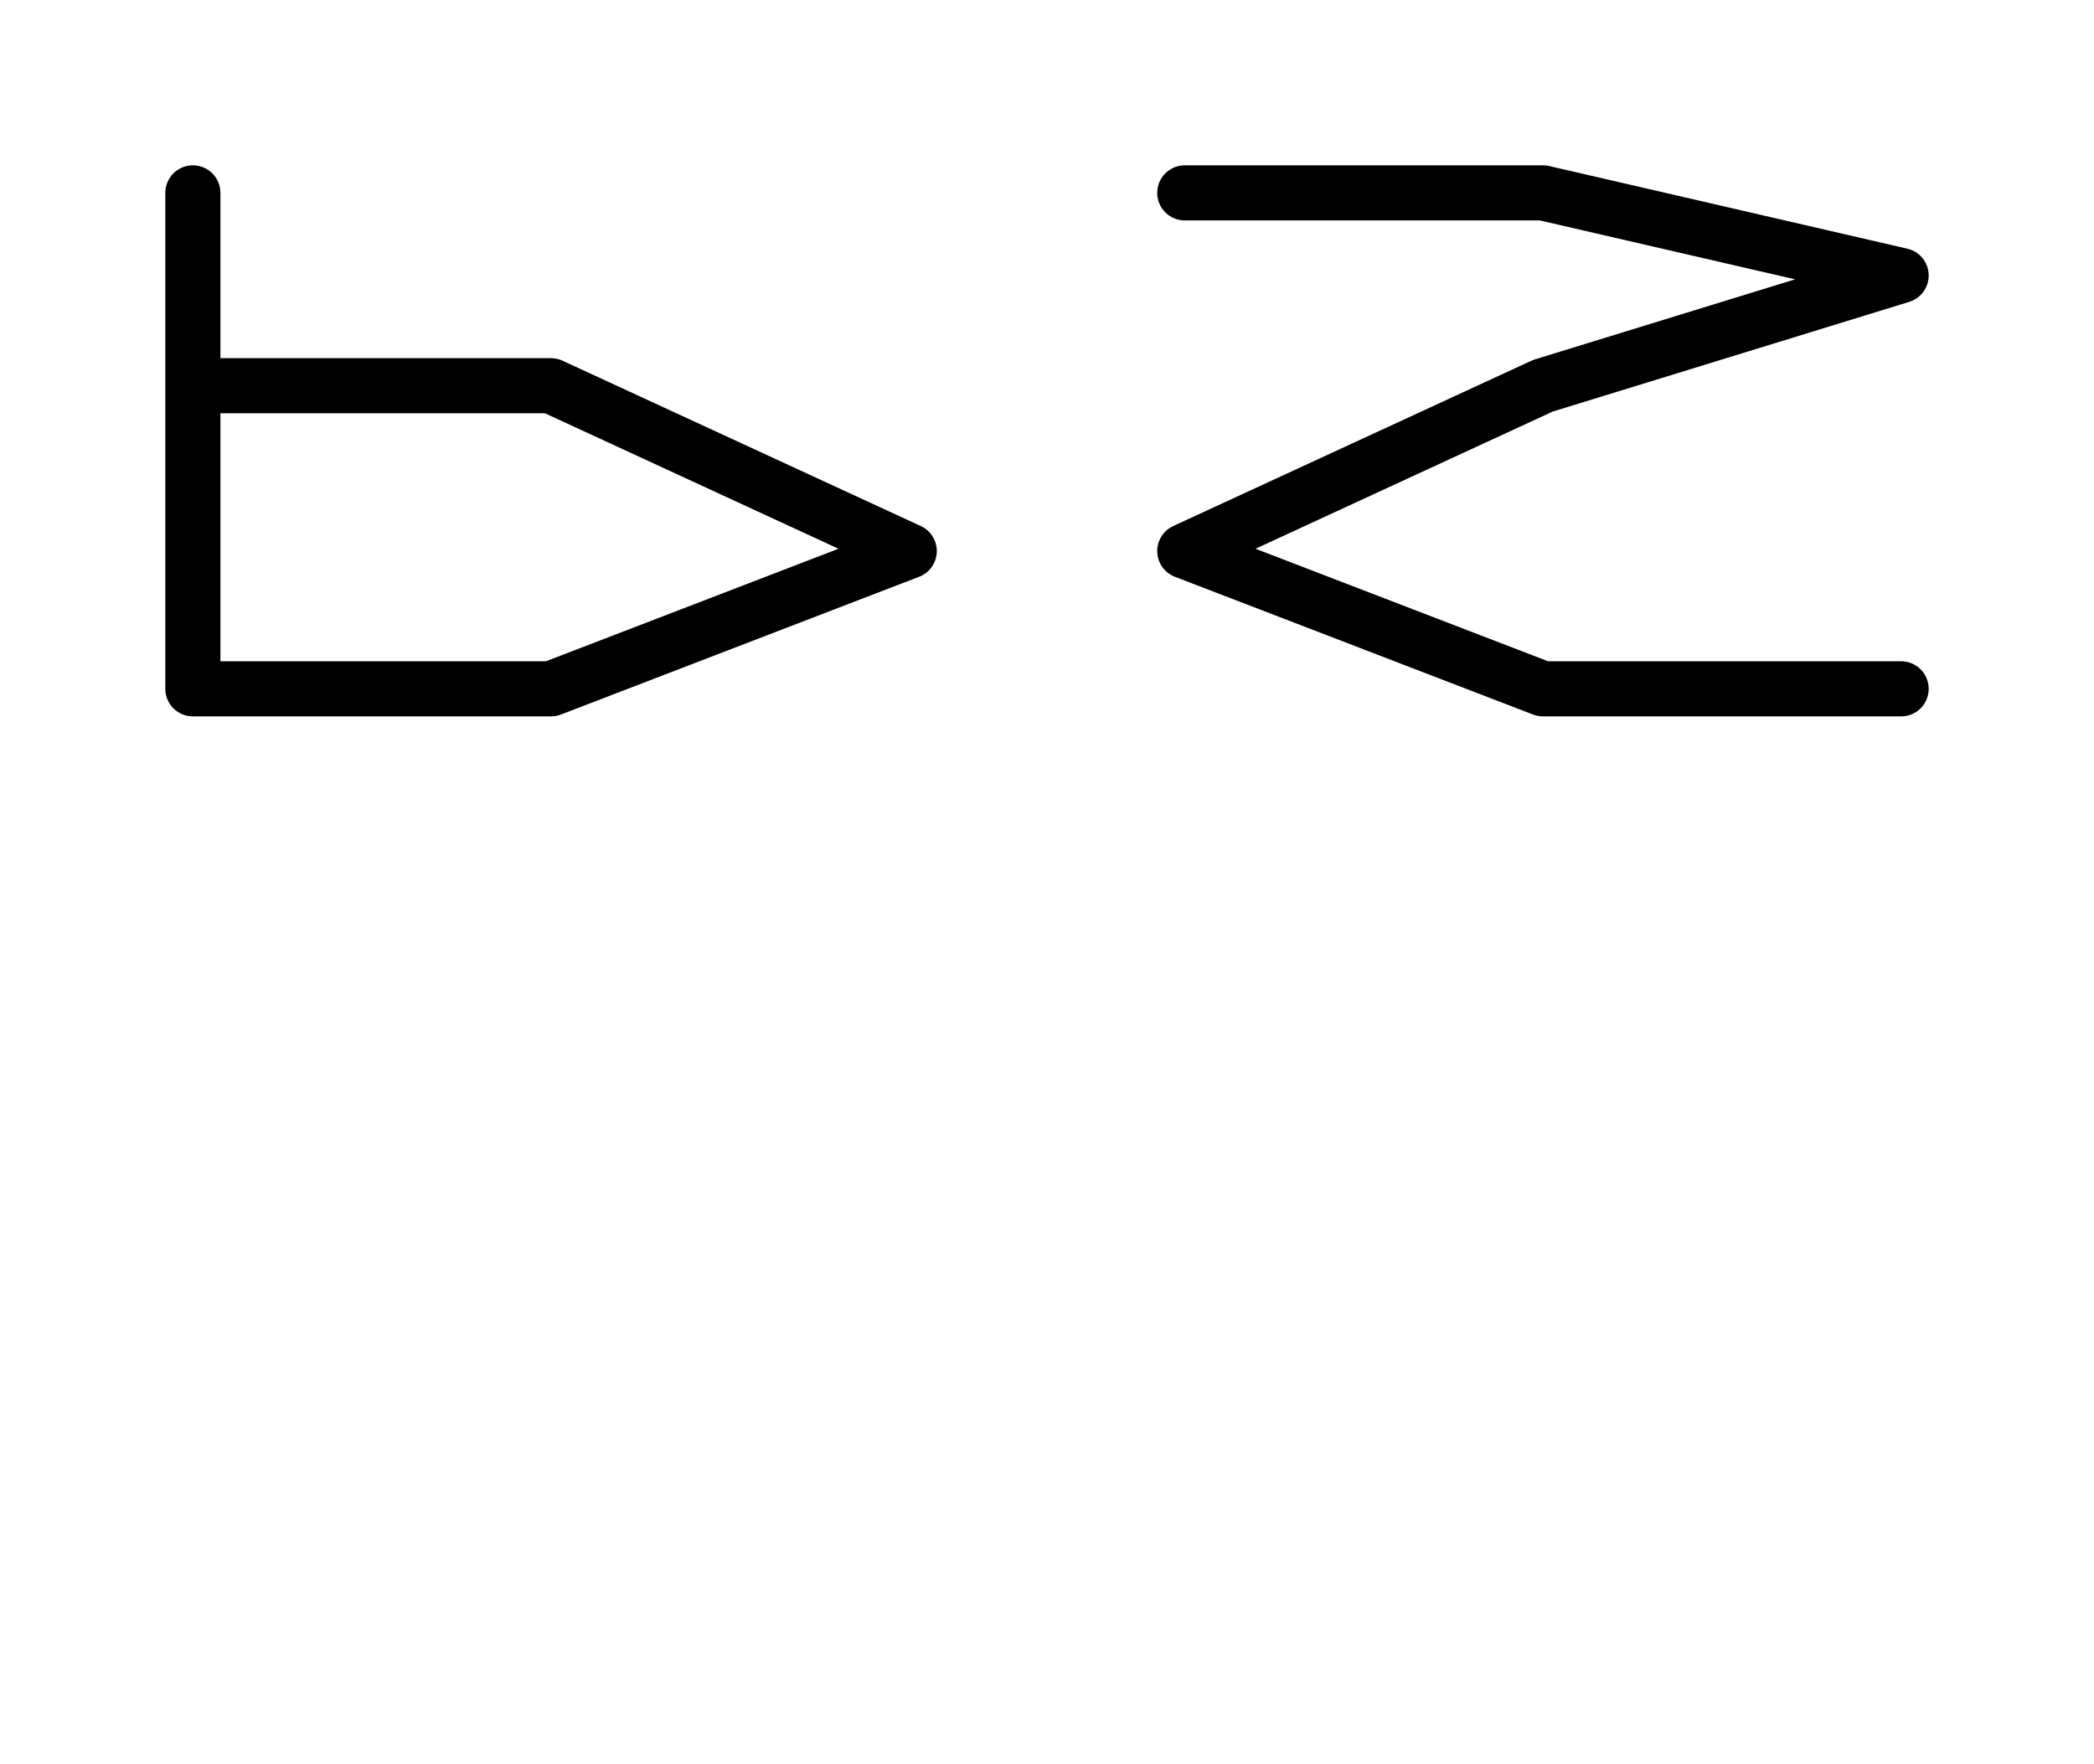
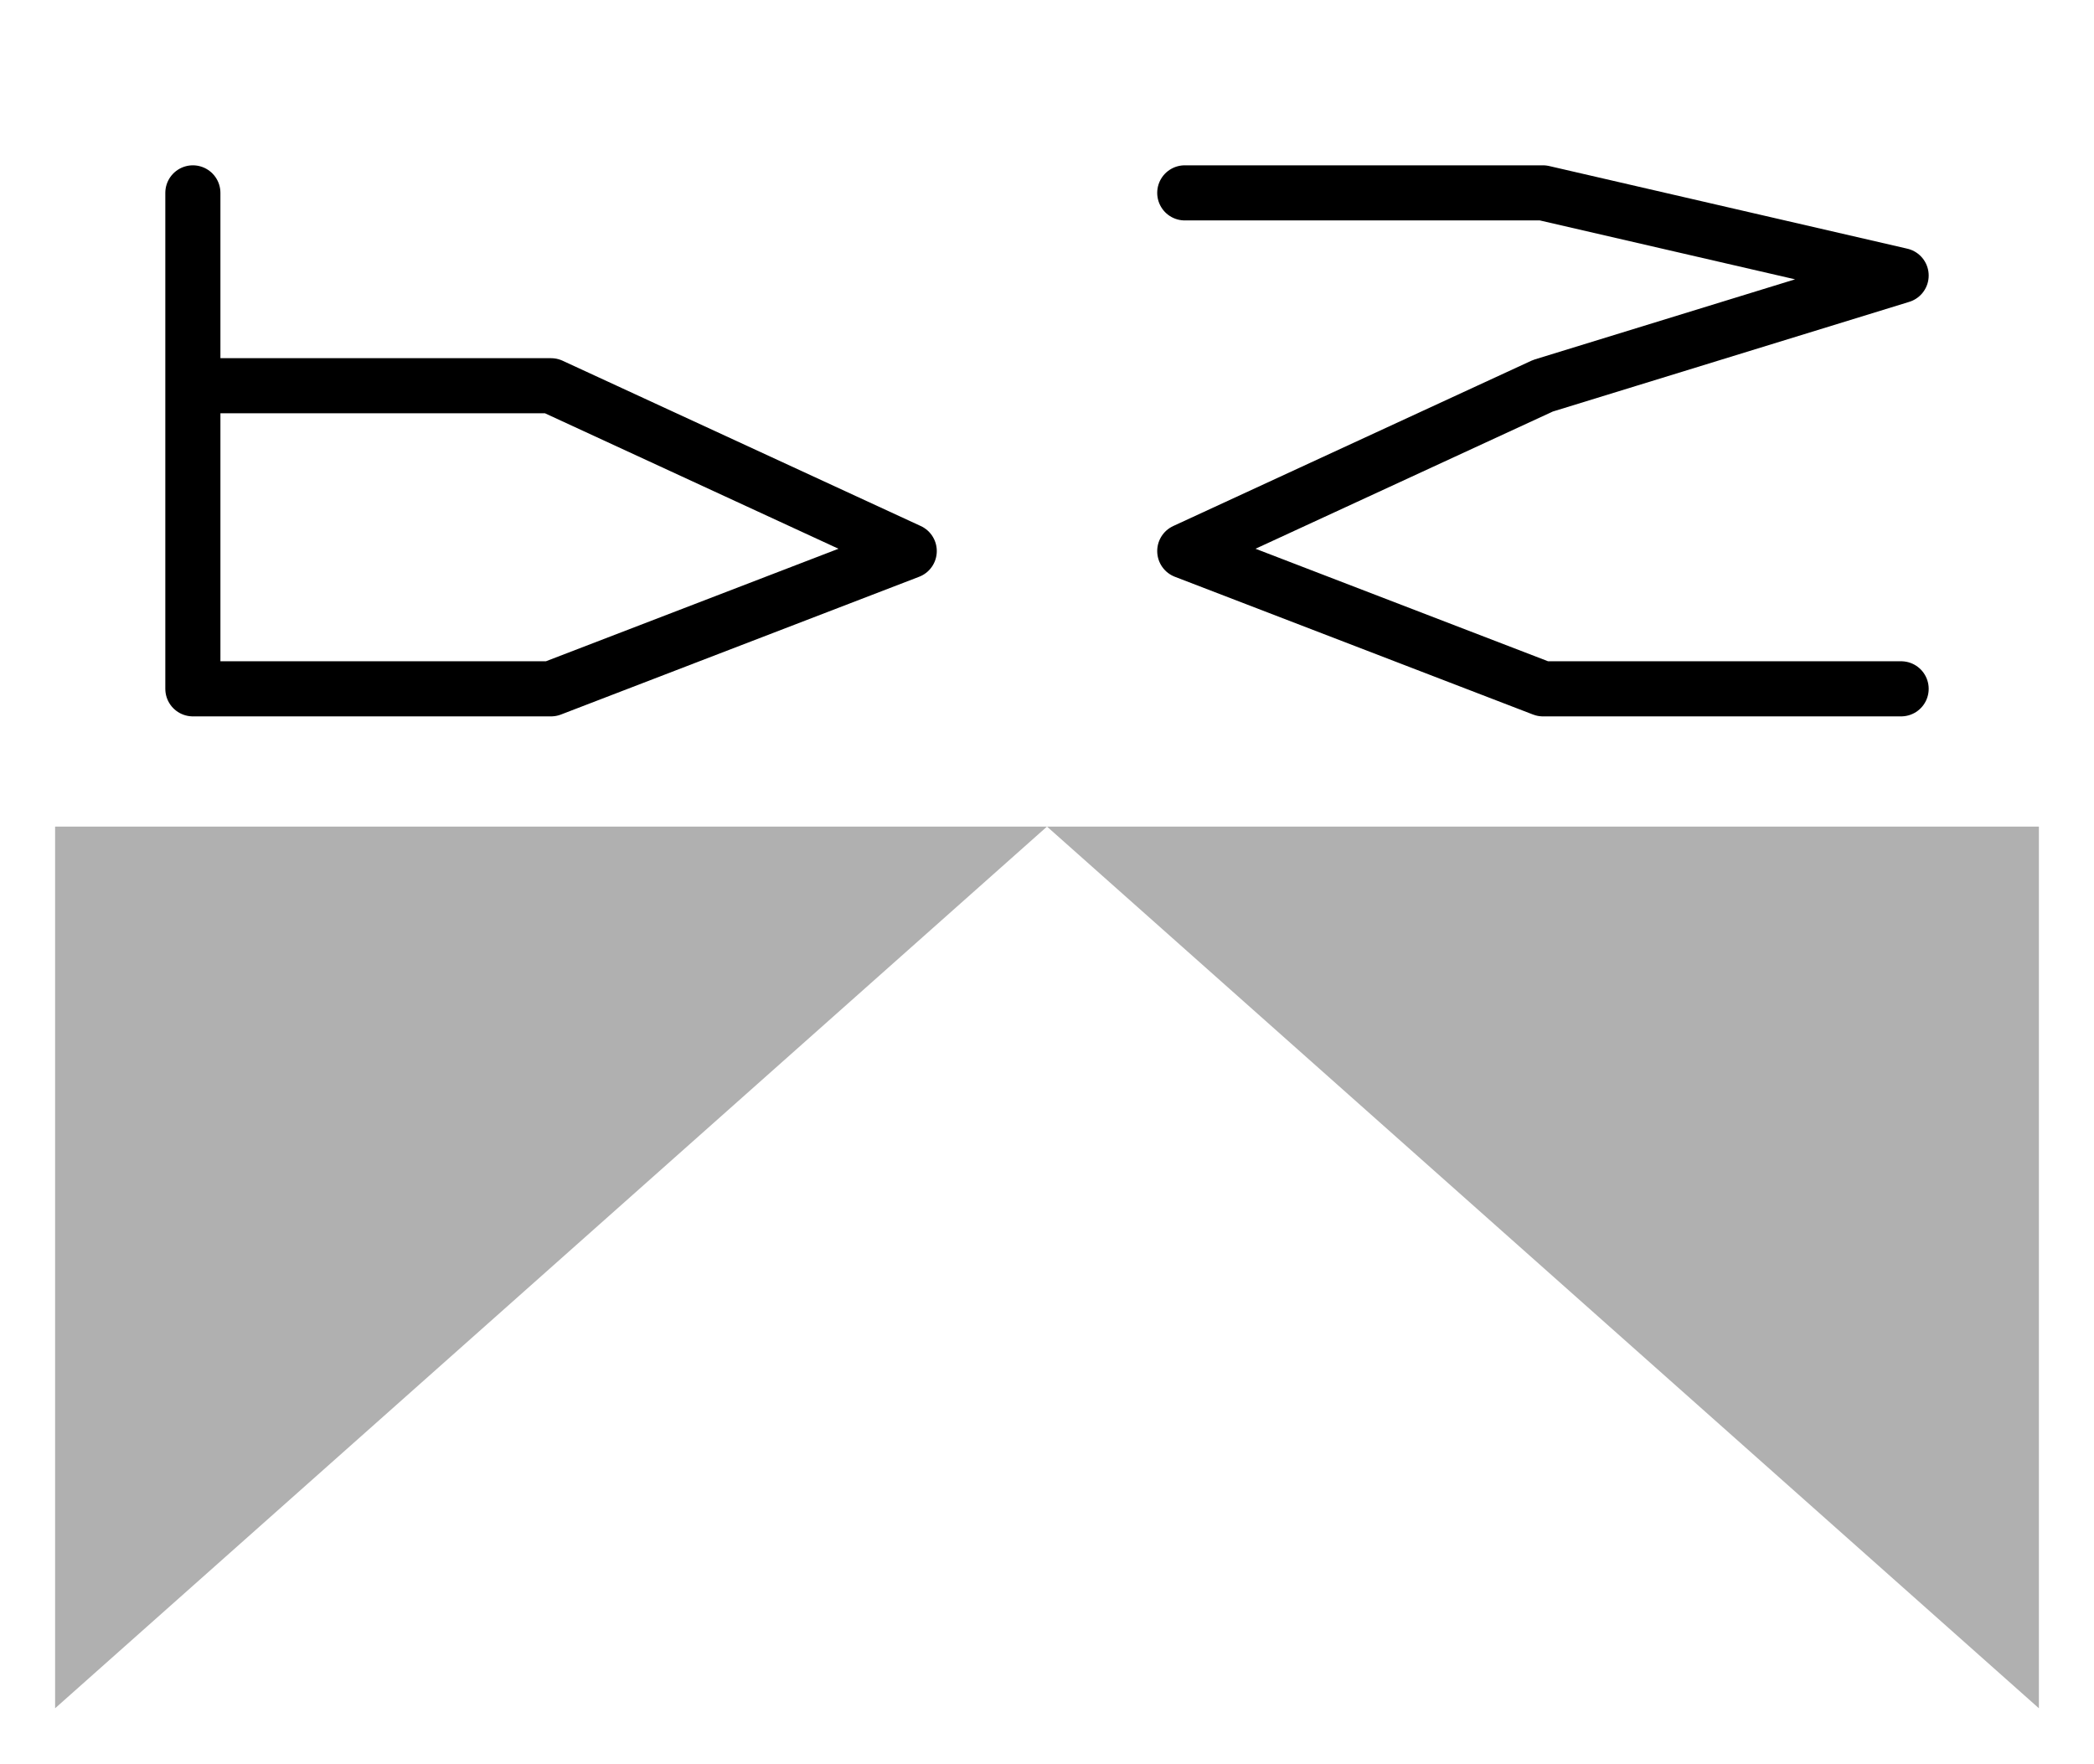
<svg xmlns="http://www.w3.org/2000/svg" version="1.1" width="760" height="640" viewBox="-380 -20 760 640">
  <path d="M -310 50 L -310 230 -180 230 -50 180 -180 120 -310 120" fill="none" stroke="black" stroke-linecap="round" stroke-linejoin="round" stroke-width="20" />
  <path d="M 310 230 L 180 230 50 180 180 120 310 80 180 50 50 50" fill="none" stroke="black" stroke-linecap="round" stroke-linejoin="round" stroke-width="20" />
+   <polygon points="-360,280,360,280,360,600,0,280,-360,600,-360,280" fill="#B0B0B0" stroke="none" />
</svg>
